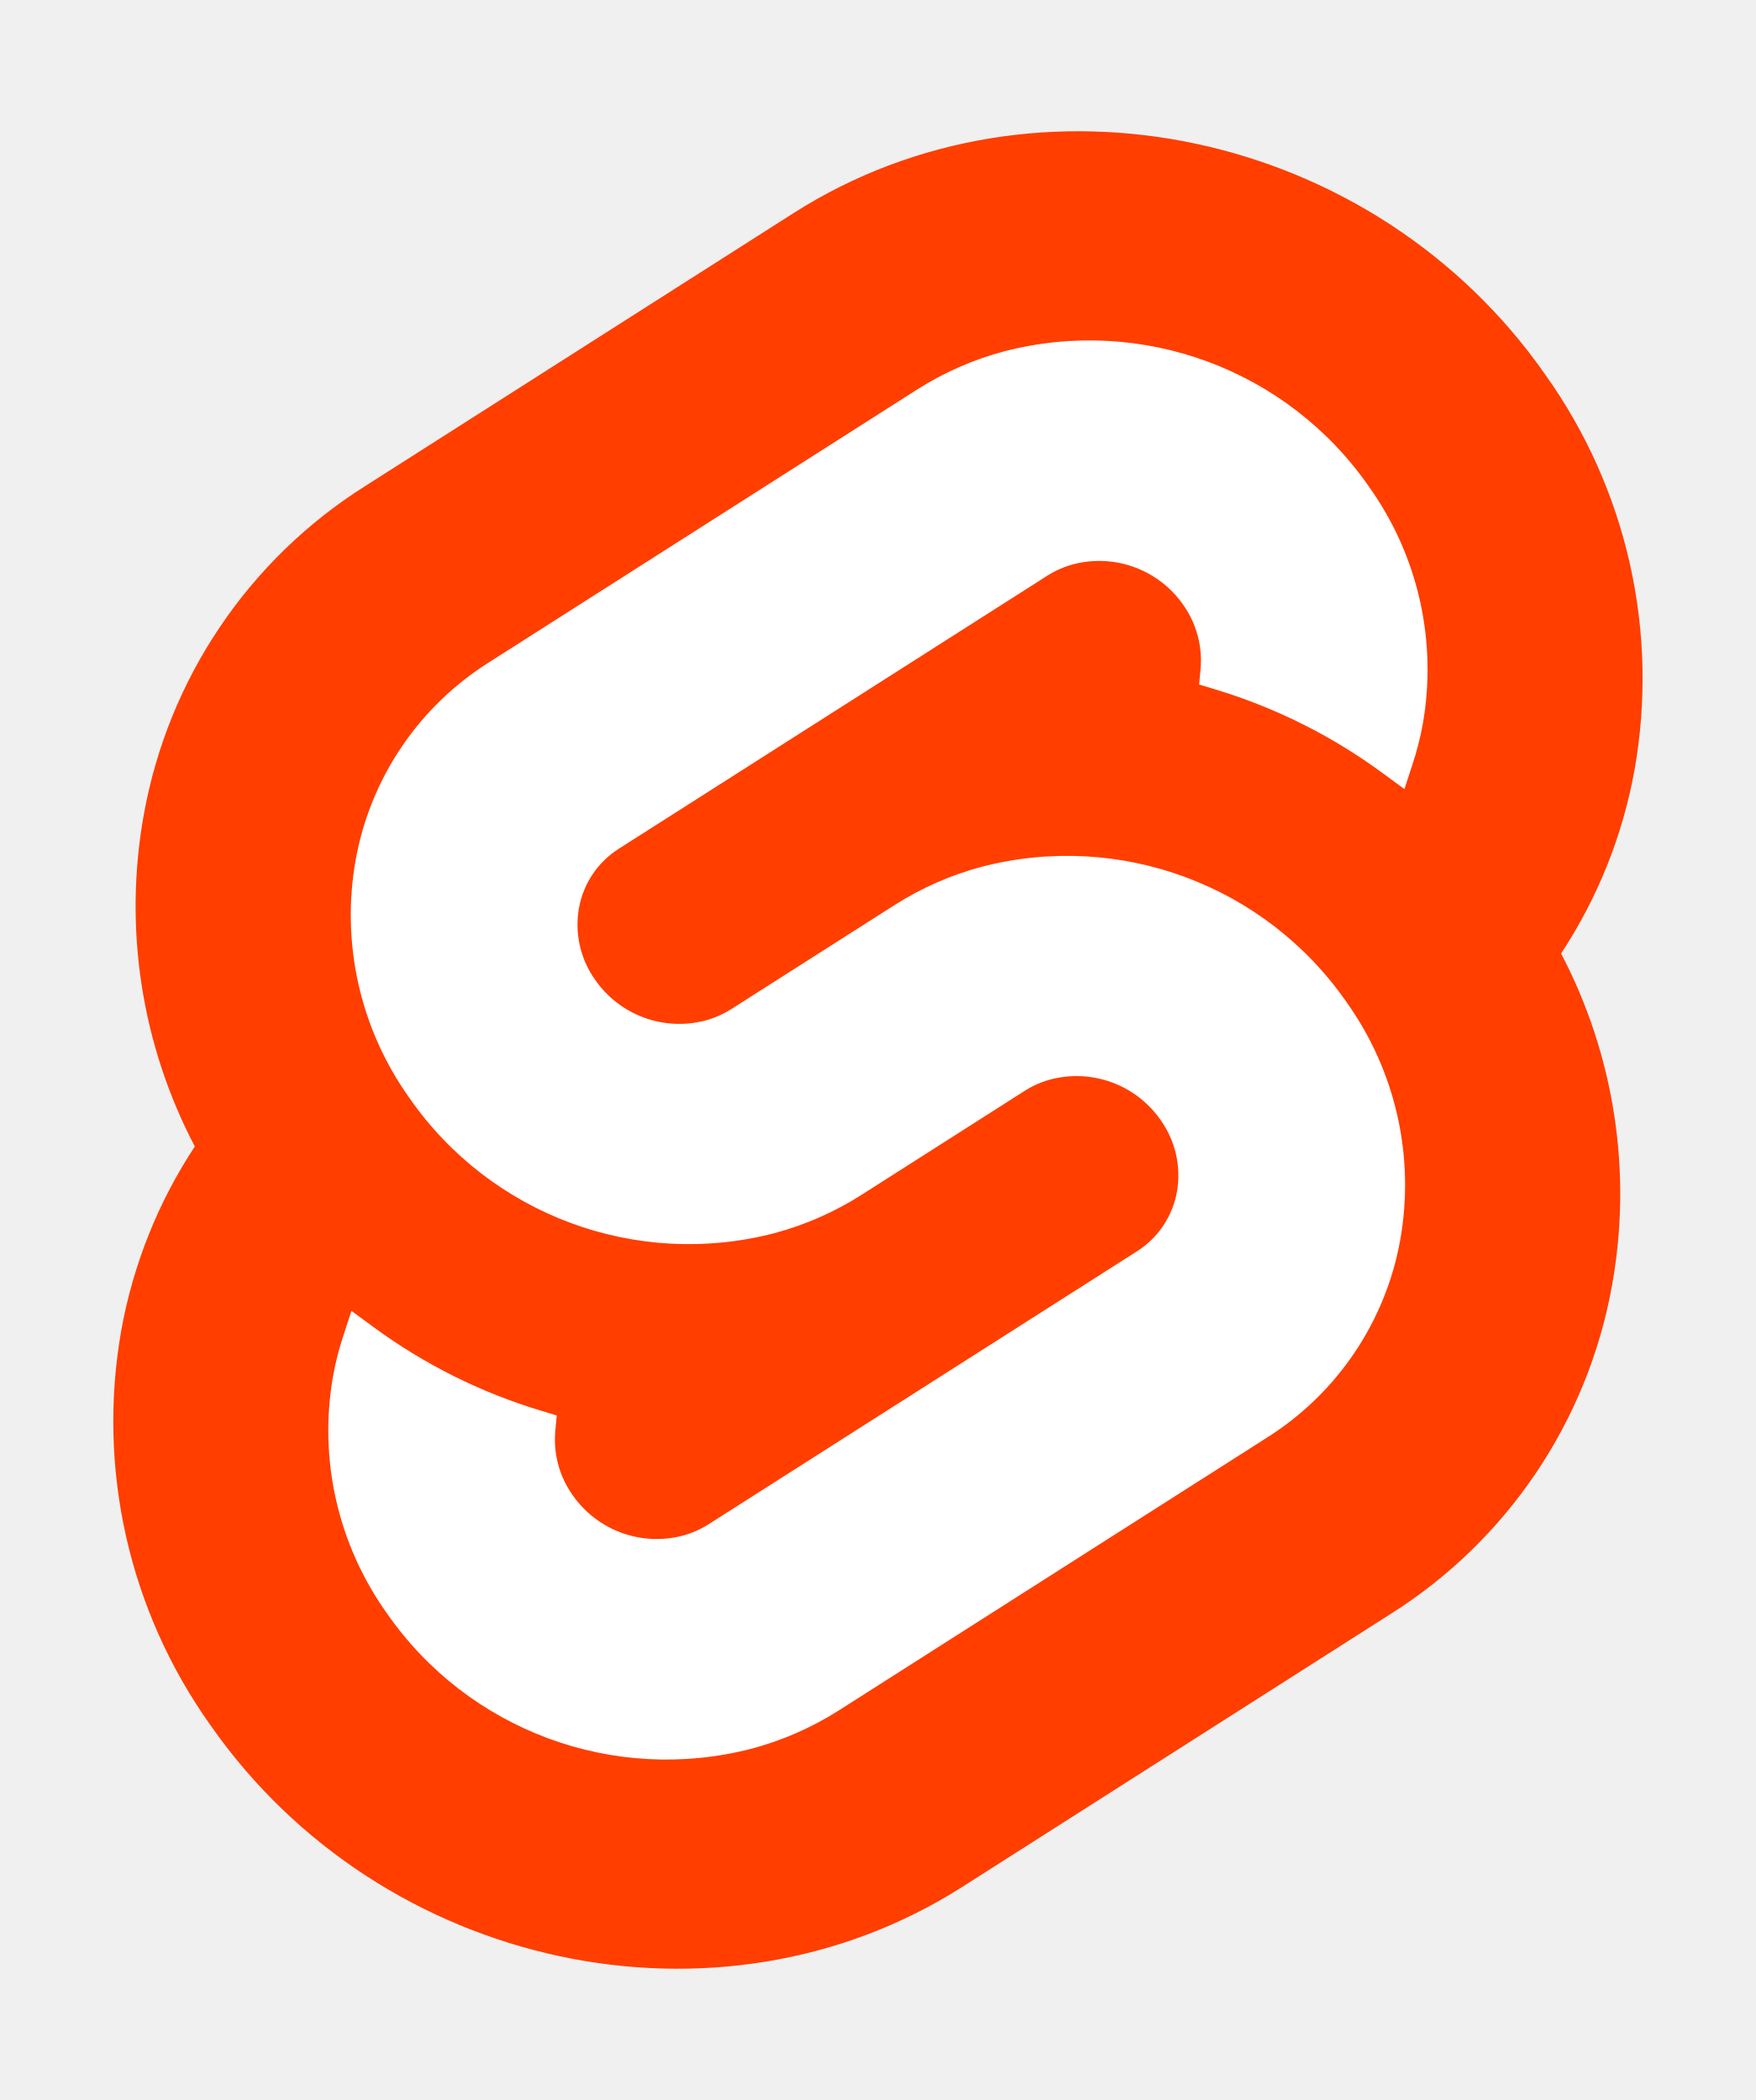
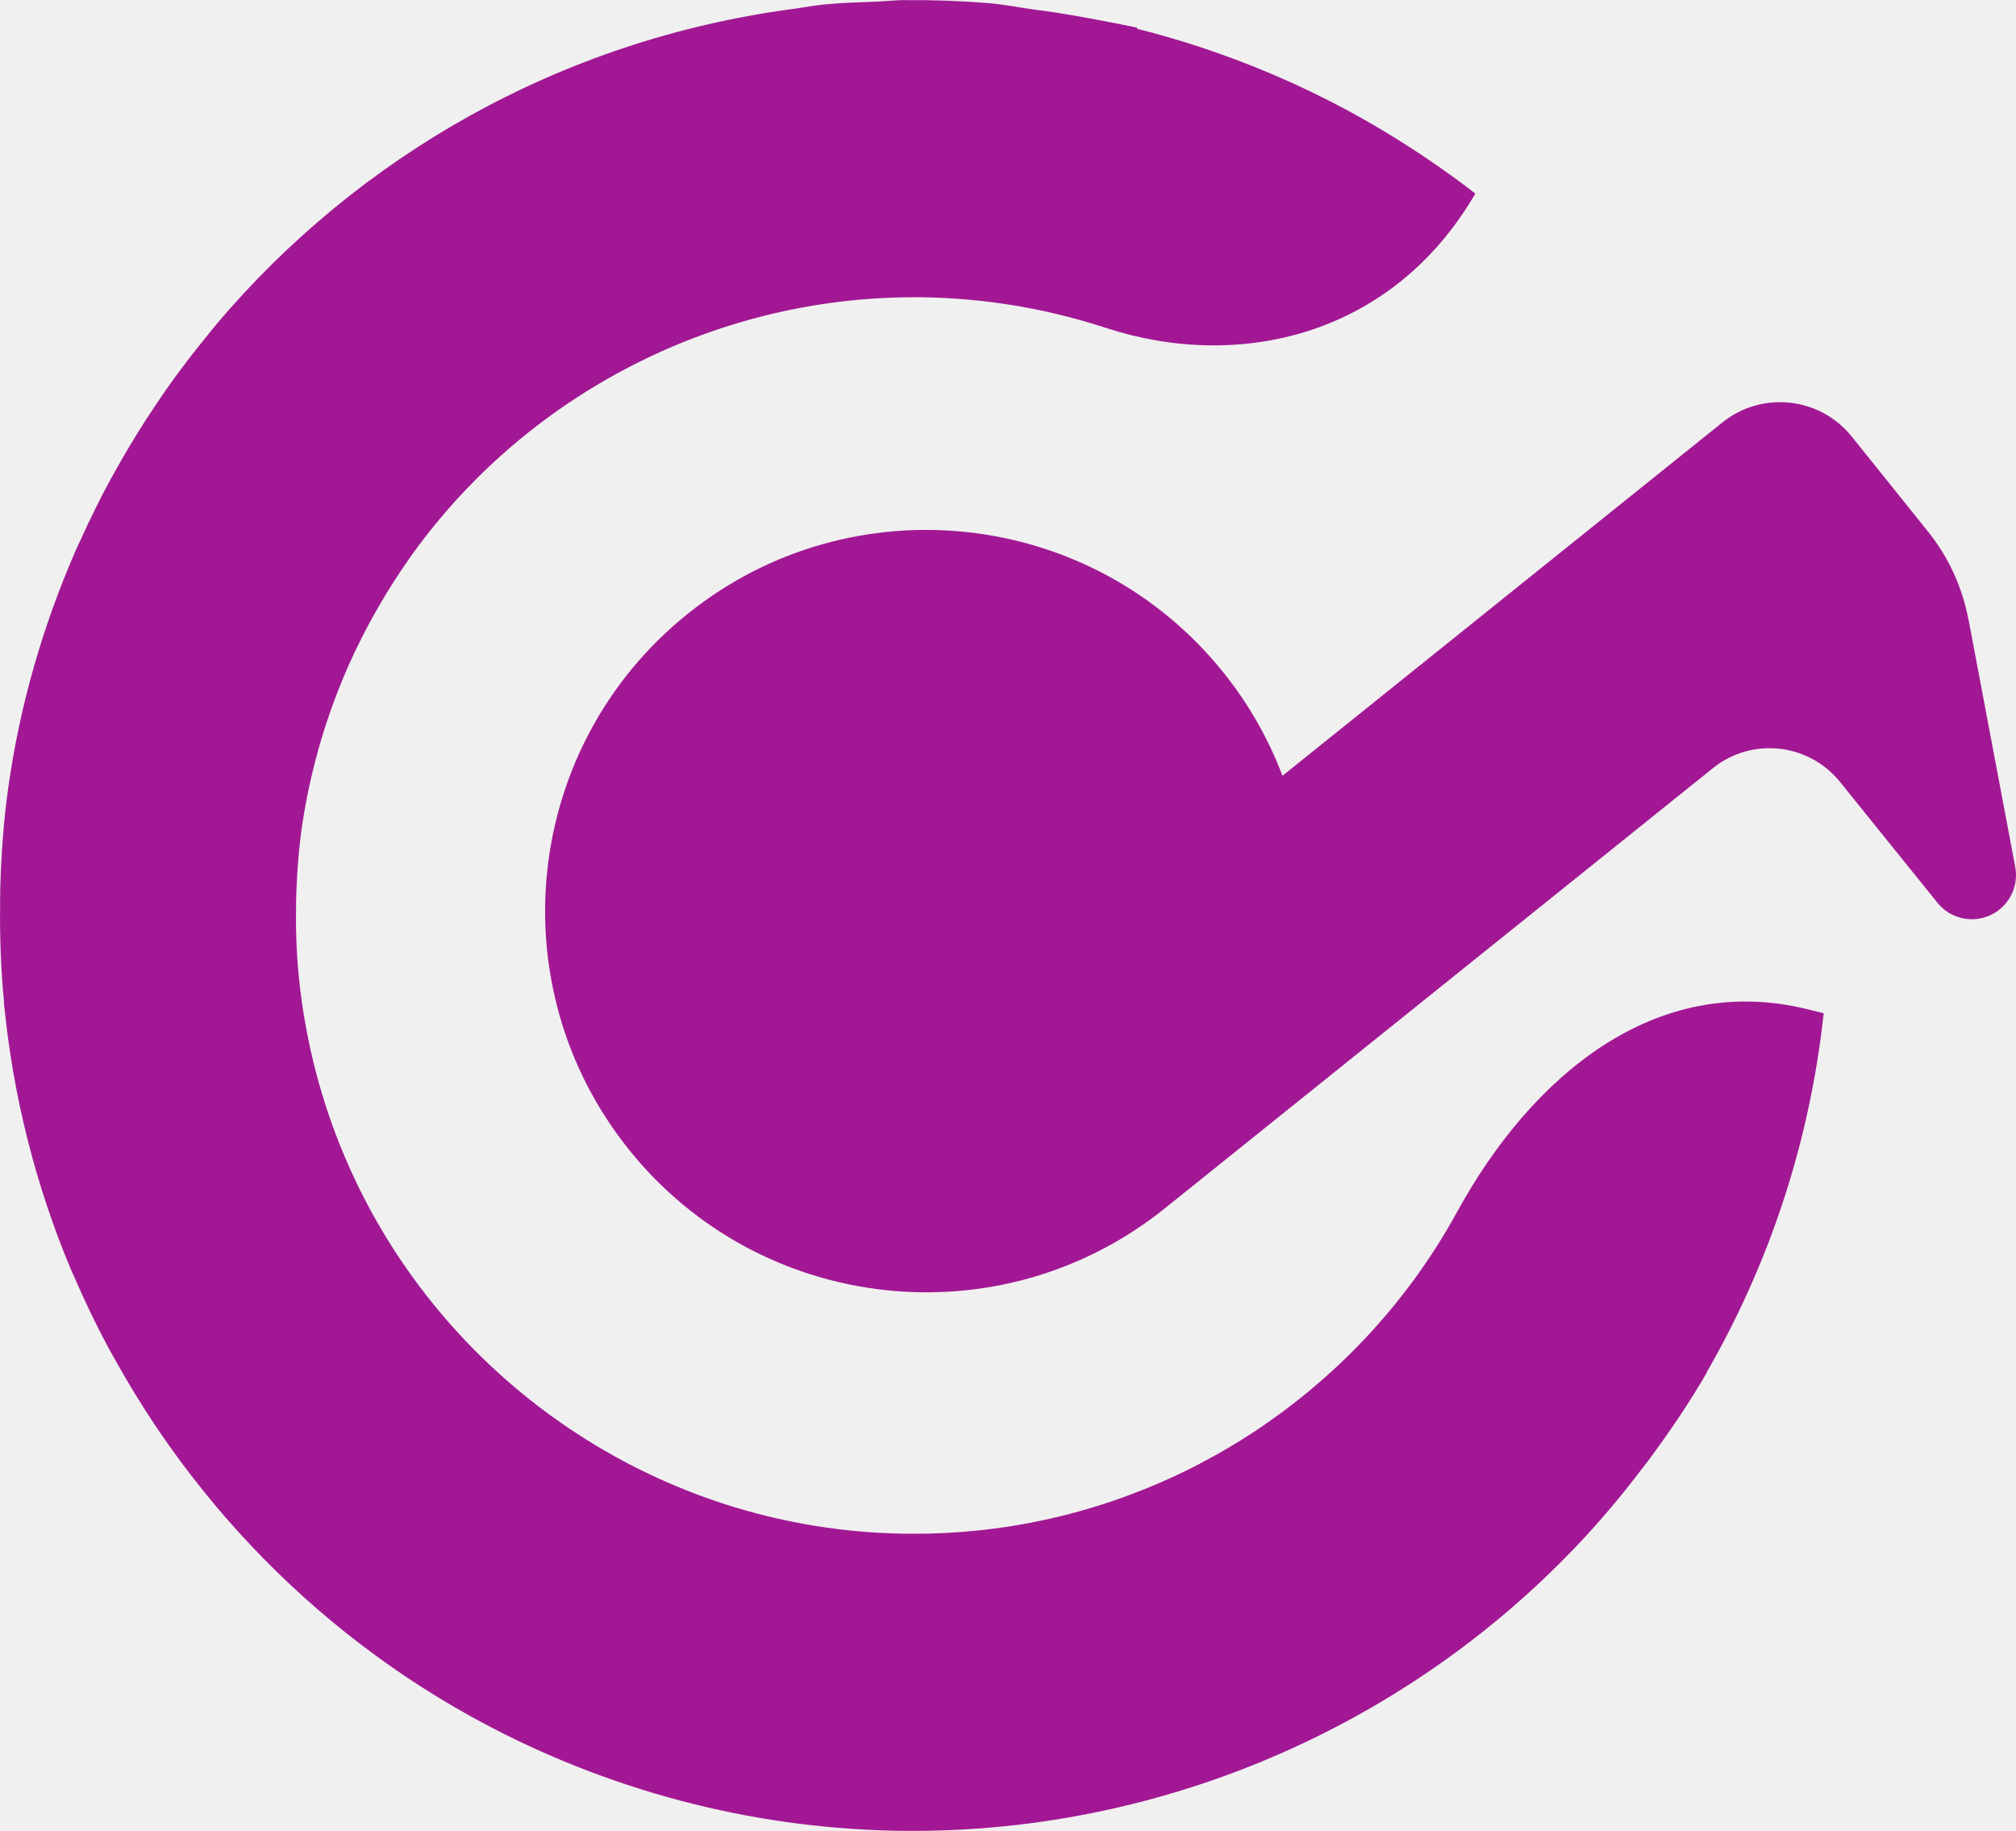
- <svg xmlns="http://www.w3.org/2000/svg" width="107" height="128" viewBox="0 0 107 128">
-   <path d="M94.157 22.819c-10.4-14.885-30.94-19.297-45.792-9.835L22.282 29.608A29.92 29.92 0 0 0 8.764 49.65a31.5 31.5 0 0 0 3.108 20.231 30 30 0 0 0-4.477 11.183 31.9 31.9 0 0 0 5.448 24.116c10.402 14.887 30.942 19.297 45.791 9.835l26.083-16.624A29.92 29.92 0 0 0 98.235 78.35a31.53 31.53 0 0 0-3.105-20.232 30 30 0 0 0 4.474-11.182 31.88 31.88 0 0 0-5.447-24.116" style="fill:#ff3e00" />
-   <path d="M45.817 106.582a20.72 20.72 0 0 1-22.237-8.243 19.17 19.17 0 0 1-3.277-14.503 18 18 0 0 1 .624-2.435l.49-1.498 1.337.981a33.6 33.6 0 0 0 10.203 5.098l.97.294-.09.968a5.85 5.85 0 0 0 1.052 3.878 6.24 6.24 0 0 0 6.695 2.485 5.8 5.8 0 0 0 1.603-.704L69.27 76.28a5.43 5.43 0 0 0 2.45-3.631 5.8 5.8 0 0 0-.987-4.371 6.24 6.24 0 0 0-6.698-2.487 5.7 5.7 0 0 0-1.6.704l-9.953 6.345a19 19 0 0 1-5.296 2.326 20.72 20.72 0 0 1-22.237-8.243 19.17 19.17 0 0 1-3.277-14.502 17.99 17.99 0 0 1 8.13-12.052l26.081-16.623a19 19 0 0 1 5.3-2.329 20.72 20.72 0 0 1 22.237 8.243 19.17 19.17 0 0 1 3.277 14.503 18 18 0 0 1-.624 2.435l-.49 1.498-1.337-.98a33.6 33.6 0 0 0-10.203-5.1l-.97-.294.09-.968a5.86 5.86 0 0 0-1.052-3.878 6.24 6.24 0 0 0-6.696-2.485 5.8 5.8 0 0 0-1.602.704L37.73 51.72a5.42 5.42 0 0 0-2.449 3.63 5.79 5.79 0 0 0 .986 4.372 6.24 6.24 0 0 0 6.698 2.486 5.8 5.8 0 0 0 1.602-.704l9.952-6.342a19 19 0 0 1 5.295-2.328 20.72 20.72 0 0 1 22.237 8.242 19.17 19.17 0 0 1 3.277 14.503 18 18 0 0 1-8.13 12.053l-26.081 16.622a19 19 0 0 1-5.3 2.328" style="fill:#fff" />
+ <svg xmlns="http://www.w3.org/2000/svg" width="41.917mm" height="38.057mm" viewBox="0 0 41.917 38.057" version="1.1" id="svg1" xml:space="preserve">
+   <defs id="defs1" />
+   <g id="layer1" transform="translate(-116.8136,-10.10258)">
+     <path id="path46" style="fill:#a21894;fill-opacity:1;stroke-width:3.119;stroke-linecap:round;stroke-linejoin:round;stroke-miterlimit:35.5" d="m 135.642,10.103 c -0.194,0.002 -0.388,0.024 -0.582,0.032 -0.369,0.015 -0.738,0.024 -1.106,0.06 -0.224,0.022 -0.44,0.065 -0.66,0.094 -4.84,0.648 -9.033,3.07 -11.979,6.552 -0.066,0.078 -0.127,0.159 -0.192,0.238 -0.291,0.355 -0.571,0.719 -0.836,1.095 -0.086,0.122 -0.169,0.247 -0.253,0.372 -0.24,0.358 -0.468,0.723 -0.683,1.097 -0.074,0.128 -0.147,0.257 -0.219,0.387 -0.229,0.42 -0.442,0.85 -0.639,1.287 -0.038,0.085 -0.079,0.166 -0.116,0.252 -0.671,1.545 -1.15,3.186 -1.39,4.896 -0.101,0.703 -0.147,1.404 -0.168,2.103 -0.003,0.11 -0.002,0.22 -0.003,0.33 -0.009,0.674 0.016,1.344 0.079,2.008 0.003,0.029 2.9e-4,0.056 0.003,0.085 0.002,0.016 0.006,0.032 0.007,0.048 0.19,1.888 0.658,3.723 1.382,5.45 0.025,0.059 0.054,0.116 0.079,0.175 0.213,0.494 0.446,0.977 0.7,1.451 0.043,0.08 0.088,0.157 0.132,0.236 0.258,0.466 0.535,0.921 0.831,1.364 0.03,0.045 0.061,0.09 0.091,0.135 2.283,3.353 5.637,6.014 9.791,7.372 5.633,1.841 11.6,0.901 16.306,-2.172 0.004,-0.002 0.008,-0.005 0.011,-0.007 1.231,-0.805 2.374,-1.755 3.403,-2.843 0.005,-0.006 0.011,-0.012 0.017,-0.018 0.474,-0.503 0.921,-1.037 1.343,-1.597 0.042,-0.056 0.085,-0.109 0.127,-0.165 0.422,-0.573 0.826,-1.165 1.188,-1.794 l -0.004,-0.003 v -5.1e-4 c 1.29,-2.235 2.139,-4.76 2.43,-7.458 l -0.345,-0.085 c -3.156,-0.774 -5.731,1.391 -7.278,4.216 -0.972,1.774 -2.354,3.291 -4.019,4.433 -0.067,0.046 -0.133,0.091 -0.201,0.136 -0.366,0.241 -0.745,0.463 -1.136,0.667 -0.066,0.034 -0.132,0.069 -0.198,0.102 -0.407,0.203 -0.825,0.385 -1.256,0.544 -0.052,0.019 -0.104,0.04 -0.157,0.058 -0.463,0.165 -0.937,0.306 -1.423,0.418 -0.018,0.004 -0.035,0.009 -0.053,0.013 -0.515,0.116 -1.041,0.203 -1.578,0.256 -0.439,0.043 -0.876,0.064 -1.308,0.062 -0.005,-10e-6 -0.01,2e-5 -0.015,0 -4.773,-0.016 -9.039,-2.679 -11.237,-6.706 -0.003,-0.006 -0.007,-0.012 -0.01,-0.018 -0.197,-0.362 -0.376,-0.734 -0.538,-1.117 -0.002,-0.004 -0.004,-0.008 -0.005,-0.011 -0.492,-1.164 -0.819,-2.421 -0.95,-3.746 -0.05,-0.506 -0.064,-1.007 -0.055,-1.503 0.001,-0.068 0.001,-0.135 0.004,-0.203 0.017,-0.501 0.058,-0.998 0.131,-1.485 0.106,-0.683 0.268,-1.367 0.489,-2.045 0.137,-0.418 0.293,-0.823 0.467,-1.217 0.007,-0.015 0.014,-0.029 0.021,-0.044 0.16,-0.358 0.337,-0.705 0.526,-1.042 0.032,-0.057 0.065,-0.113 0.098,-0.17 0.181,-0.311 0.373,-0.614 0.577,-0.906 0.027,-0.039 0.053,-0.078 0.08,-0.116 3.181,-4.443 8.983,-6.522 14.452,-4.735 2.743,0.896 5.94,0.185 7.674,-2.793 1e-5,-3e-5 -1.116,-0.9 -2.659,-1.731 -0.991,-0.533 -2.029,-0.978 -3.103,-1.329 -0.422,-0.138 -0.846,-0.26 -1.27,-0.367 8.6e-4,-0.007 0.002,-0.015 0.003,-0.022 0,-2e-5 -0.705,-0.152 -1.613,-0.303 -0.178,-0.029 -0.355,-0.051 -0.532,-0.074 -0.341,-0.047 -0.598,-0.106 -0.985,-0.137 -0.561,-0.044 -1.124,-0.064 -1.687,-0.059 z" />
+     <path id="path47" style="fill:#a21894;fill-opacity:1;stroke-width:3.119;stroke-linecap:round;stroke-linejoin:round;stroke-miterlimit:35.5" d="m 37.867,104.99 -4.621,2.464 a 0.918,0.918 76.032 0 0 0.43,1.728 l 3.229,0.007 a 1.881,1.881 45.062 0 1 1.877,1.881 v 14.615 c 9.2e-5,4.376 3.548,7.923 7.924,7.924 4.376,1.9e-4 7.924,-3.547 7.924,-7.924 -9.2e-5,-4.376 -3.548,-7.924 -7.924,-7.924 -0.83,4e-5 -1.655,0.13 -2.444,0.387 v -11.73 a 1.914,1.914 45 0 0 -1.914,-1.914 l -2.529,1e-5 a 4.144,4.144 165.969 0 0 -1.95,0.487 z" transform="matrix(-0.6261078,-0.7797365,-0.7797365,0.6261078,263.3161,-13.23221)" />
+   </g>
</svg>
